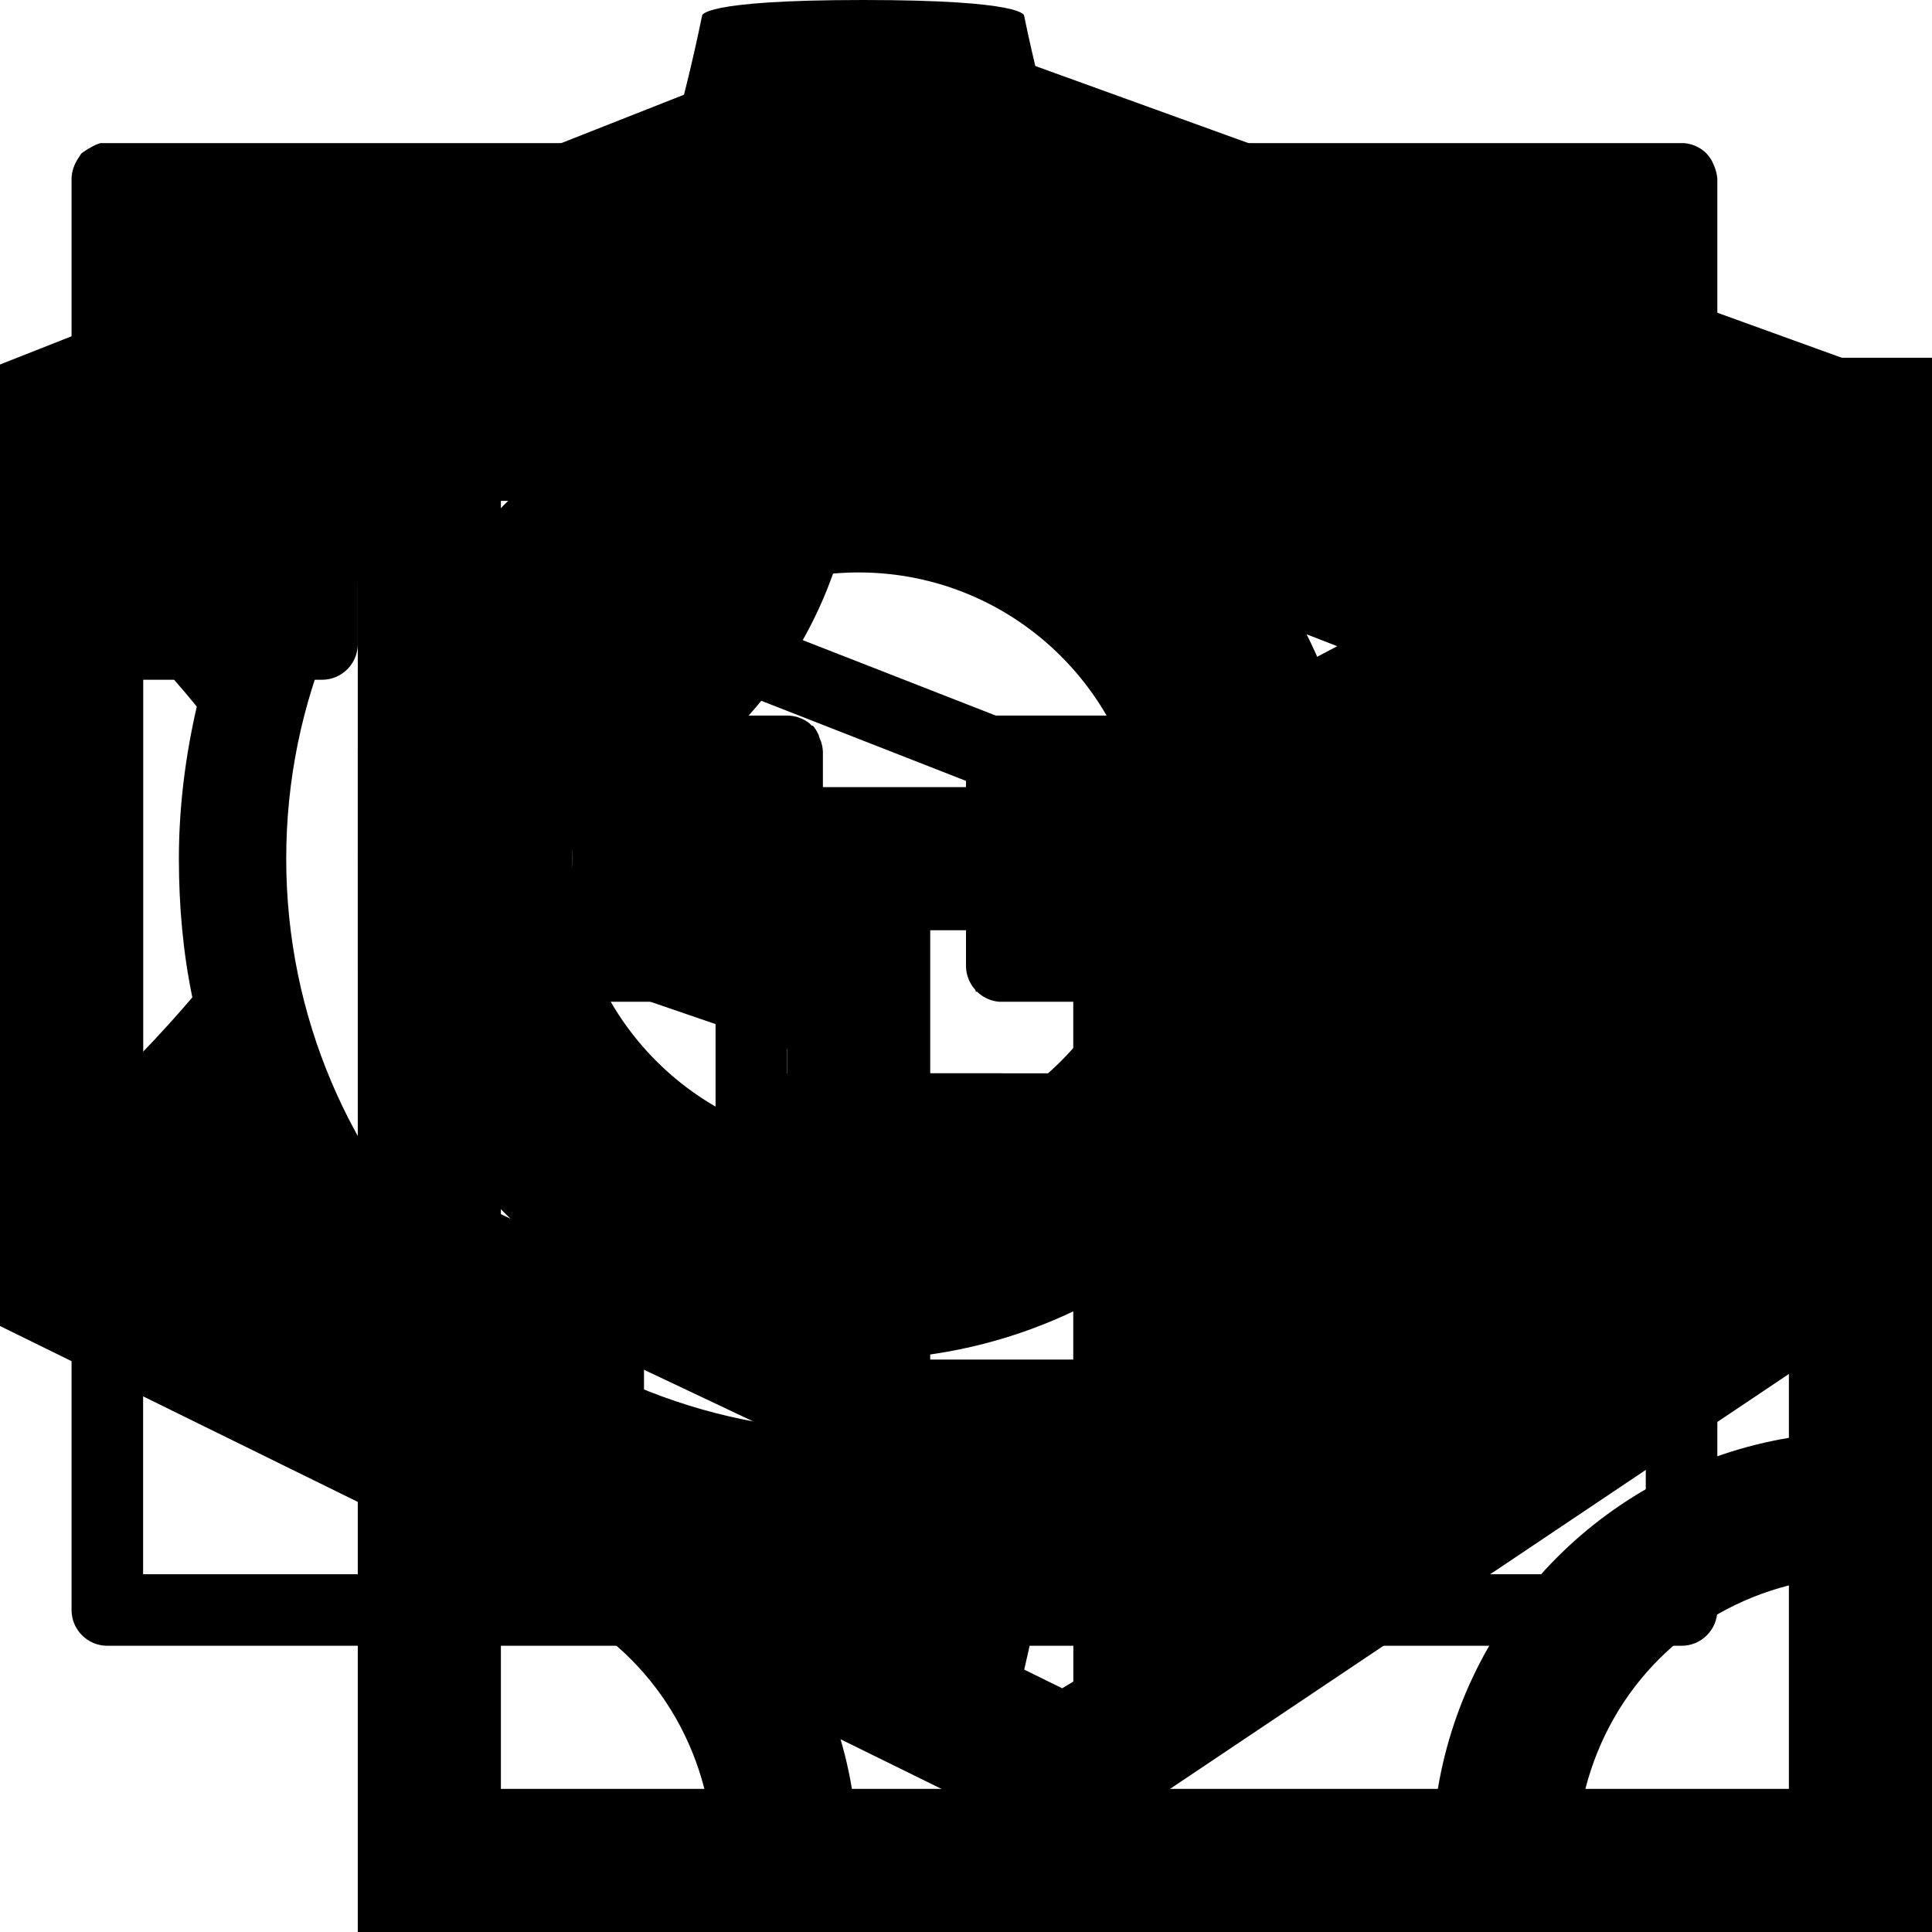
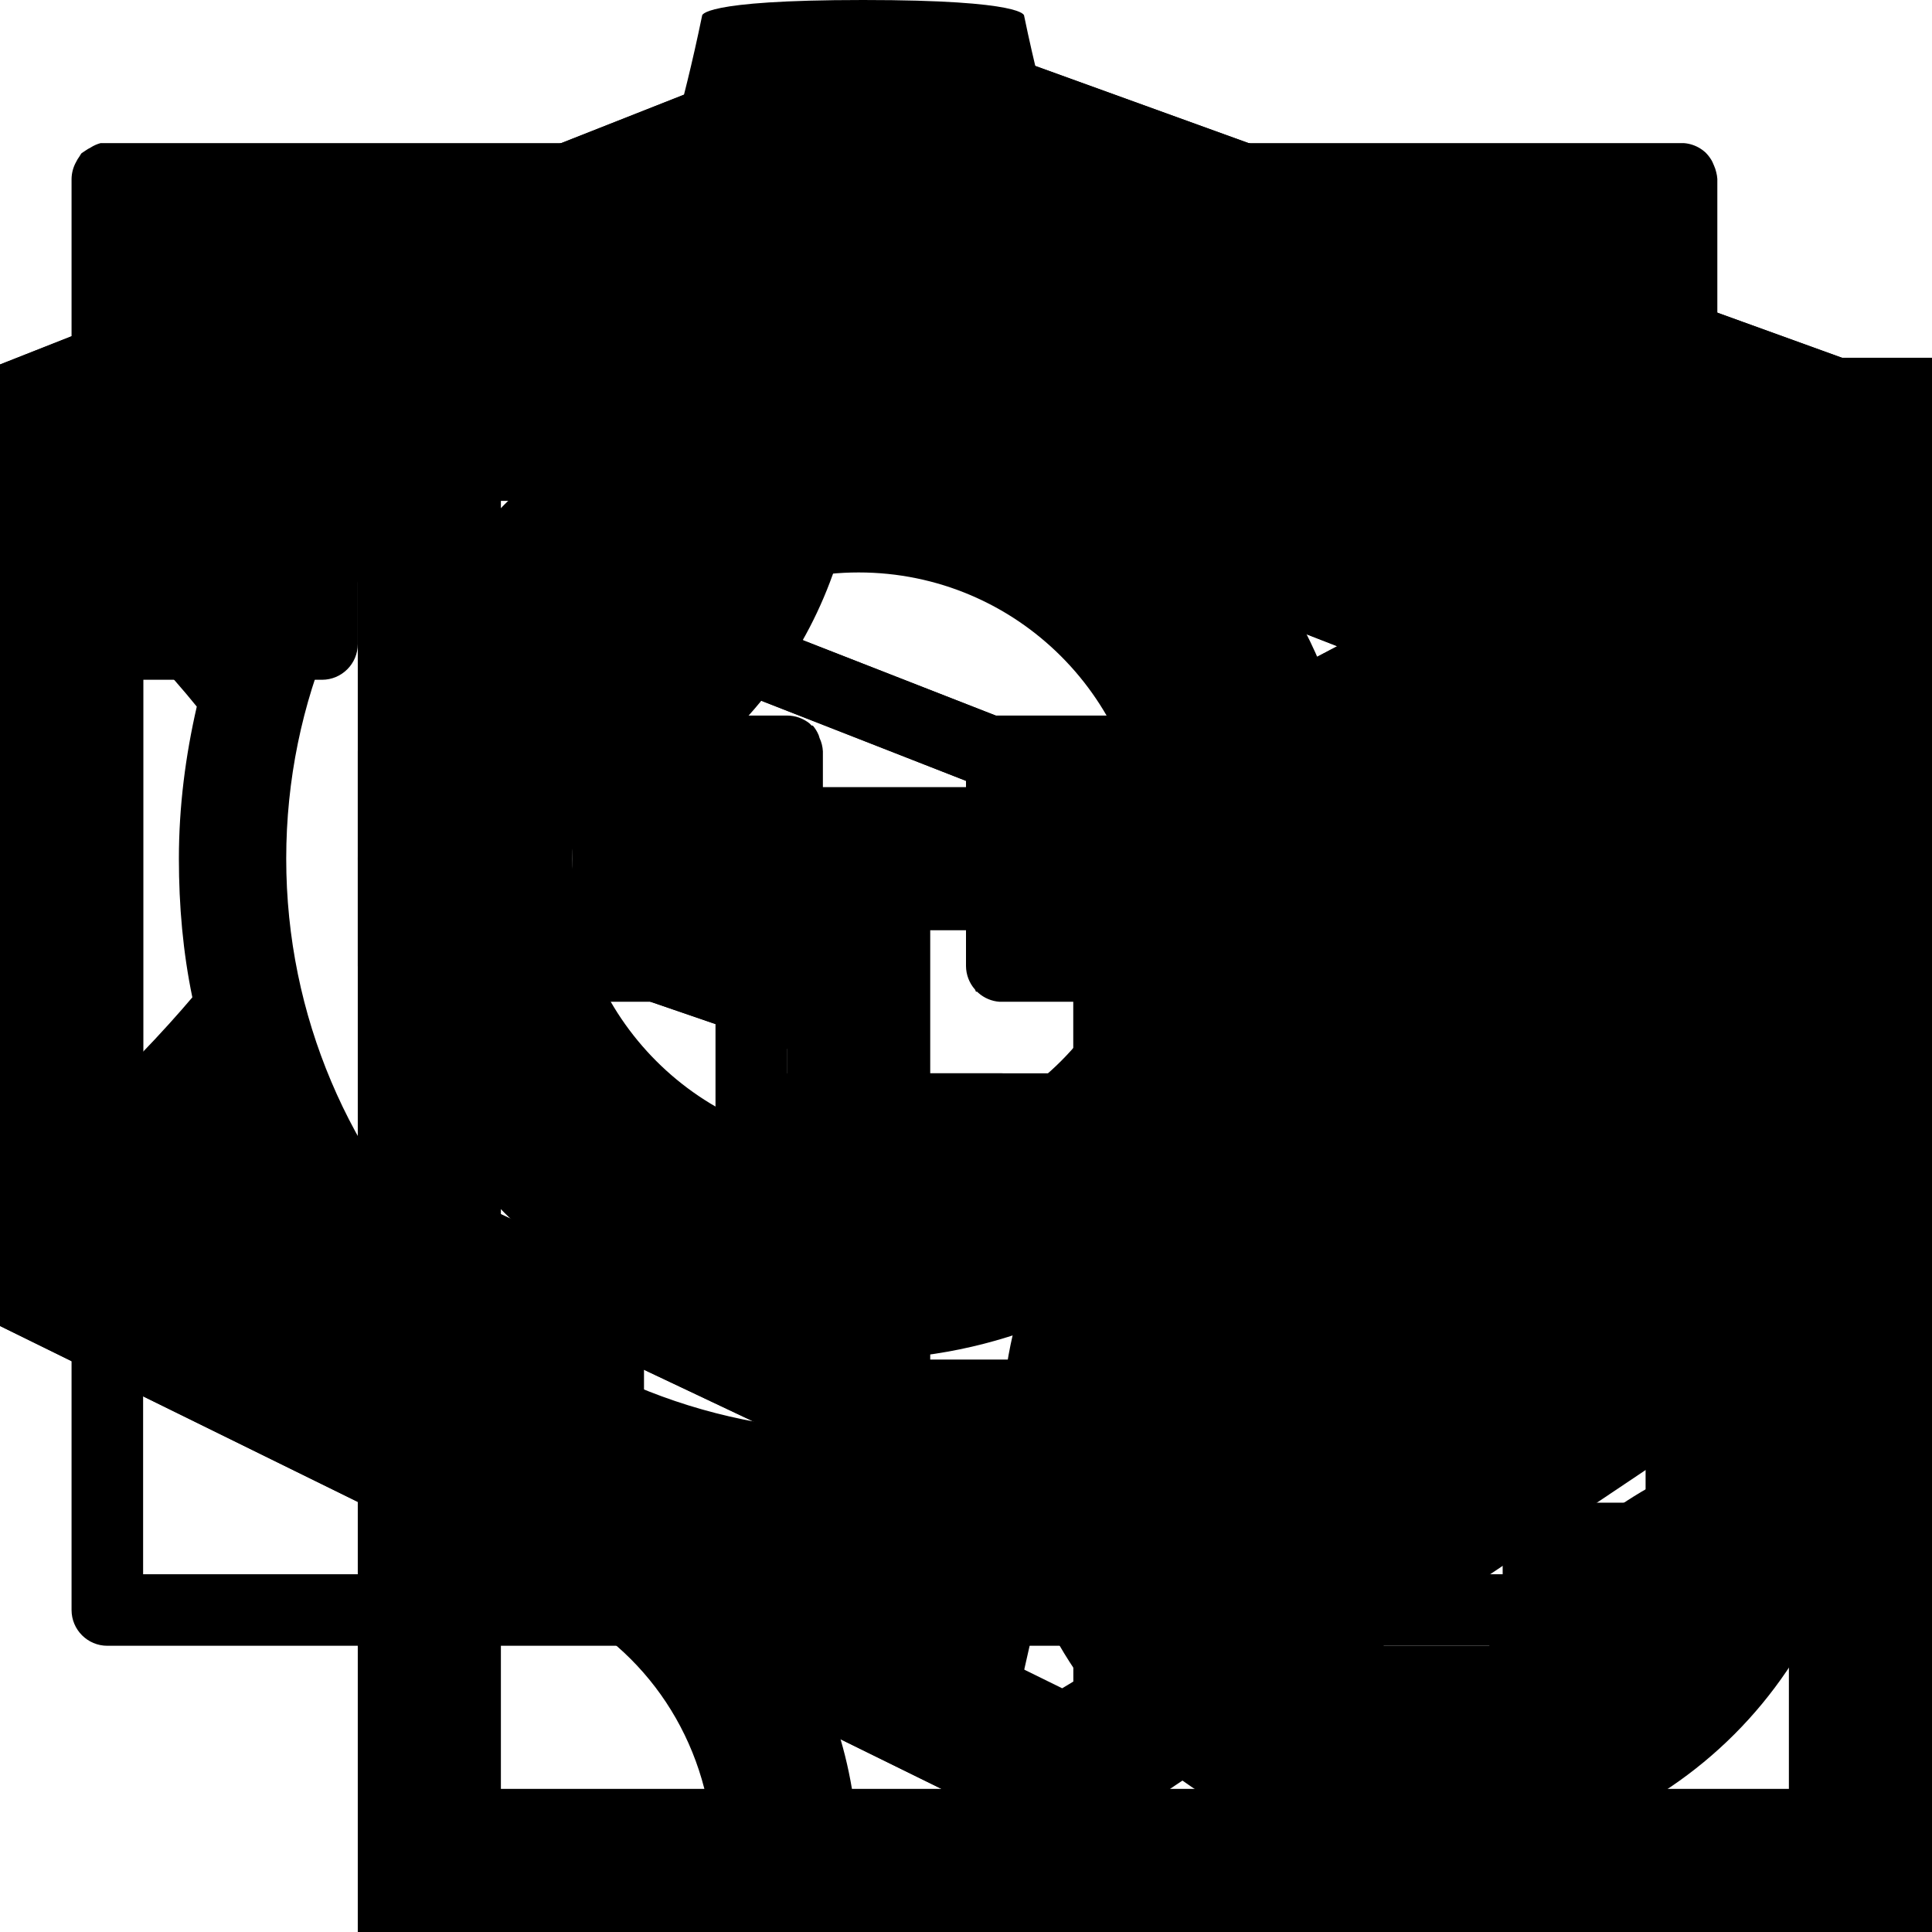
<svg xmlns="http://www.w3.org/2000/svg">
  <svg id="package" width="52" height="52" viewBox="0 0 26 26">
    <path d="M 12.438 0.188 L 0 5.094 L 0 18.531 L 15 25.906 L 26 18.531 L 26 5.094 L 12.438 0.188 z M 12.469 2.344 L 23.688 6.375 L 21.031 7.781 L 9.75 3.406 L 12.469 2.344 z M 7.031 4.5 L 18.688 9.031 L 15.594 10.656 L 3.438 5.906 L 7.031 4.5 z M 2.062 6.438 L 15 11.5 L 15 23.5 L 14.844 23.594 L 2 17.281 L 2 6.469 L 2.062 6.438 z M 6.5 10.656 L 5.031 12.562 L 6 12.875 L 6 15.625 L 7 16 L 7 13.219 L 8 13.531 L 6.5 10.656 z M 10.5 12.031 L 9 13.969 L 10 14.312 L 10 17.344 L 11 17.719 L 11 14.656 L 11.969 14.969 L 10.5 12.031 z M 5 16.031 L 5 17.25 L 12 20.562 L 12 19.312 L 5 16.031 z" />
  </svg>
  <svg id="crafting" viewBox="0 0 32 32" width="64" height="64">
    <path style="text-indent:0;text-align:start;line-height:normal;text-transform:none;block-progression:tb;-inkscape-font-specification:Bitstream Vera Sans" d="M 5 5 L 5 6 L 5 26 L 5 27 L 6 27 L 26 27 L 27 27 L 27 26 L 27 6 L 27 5 L 26 5 L 6 5 L 5 5 z M 7 7 L 9.844 7 C 9.483 8.408 8.408 9.483 7 9.844 L 7 7 z M 11.906 7 L 20.094 7 C 20.515 9.513 22.487 11.485 25 11.906 L 25 20.094 C 22.487 20.515 20.515 22.487 20.094 25 L 11.906 25 C 11.485 22.487 9.513 20.515 7 20.094 L 7 11.906 C 9.513 11.485 11.485 9.513 11.906 7 z M 22.156 7 L 25 7 L 25 9.844 C 23.592 9.483 22.517 8.408 22.156 7 z M 11 11 L 11 12 L 11 20 L 11 21 L 12 21 L 20 21 L 21 21 L 21 20 L 21 12 L 21 11 L 20 11 L 12 11 L 11 11 z M 13 13 L 15 13 L 15 15 L 13 15 L 13 13 z M 17 13 L 19 13 L 19 15 L 17 15 L 17 13 z M 13 17 L 15 17 L 15 19 L 13 19 L 13 17 z M 17 17 L 19 17 L 19 19 L 17 19 L 17 17 z M 7 22.156 C 8.408 22.517 9.483 23.592 9.844 25 L 7 25 L 7 22.156 z M 25 22.156 L 25 25 L 22.156 25 C 22.517 23.592 23.592 22.517 25 22.156 z" />
  </svg>
  <svg id="steve" width="50" height="50" viewBox="0 0 50 50">
    <path style="text-indent:0;text-align:start;line-height:normal;text-transform:none;block-progression:tb;-inkscape-font-specification:Bitstream Vera Sans" d="M 2.812 4 A 1 1 0 0 0 2.531 4.125 A 1 1 0 0 0 2.375 4.219 A 1 1 0 0 0 2.281 4.281 C 2.255 4.307 2.242 4.346 2.219 4.375 A 1 1 0 0 0 2.125 4.531 A 1 1 0 0 0 2 5 L 2 18 L 2 45 A 1 1 0 0 0 3 46 L 47 46 A 1 1 0 0 0 48 45 L 48 18 L 48 5 A 1 1 0 0 0 47.969 4.812 A 1 1 0 0 0 47.906 4.625 C 47.879 4.561 47.852 4.494 47.812 4.438 A 1 1 0 0 0 47.656 4.25 C 47.618 4.217 47.574 4.183 47.531 4.156 A 1 1 0 0 0 47.062 4 A 1 1 0 0 0 47 4 L 3 4 A 1 1 0 0 0 2.906 4 A 1 1 0 0 0 2.812 4 z M 10 12 L 40 12 L 40 18 C 40 18.552 40.447 19 41 19 L 46 19 L 46 44 L 38 44 L 38 37 C 38 36.447 37.553 36 37 36 L 33 36 C 32.447 36 32 36.447 32 37 L 32 40 L 18 40 L 18 37 C 18 36.447 17.552 36 17 36 L 13 36 C 12.448 36 12 36.447 12 37 L 12 44 L 4 44 L 4 19 L 9 19 C 9.552 19 10 18.552 10 18 L 10 12 z M 10.812 20 A 1 1 0 0 0 10 21 L 10 27 A 1 1 0 0 0 11 28 L 22 28 A 1 1 0 0 0 22.375 27.906 C 22.405 27.894 22.441 27.89 22.469 27.875 A 1 1 0 0 0 22.625 27.75 C 22.632 27.744 22.649 27.756 22.656 27.75 A 1 1 0 0 0 22.75 27.656 C 22.759 27.646 22.773 27.636 22.781 27.625 A 1 1 0 0 0 23 27 L 23 21 A 1 1 0 0 0 22.906 20.625 C 22.894 20.595 22.89 20.559 22.875 20.531 A 1 1 0 0 0 22.719 20.281 C 22.712 20.275 22.694 20.287 22.688 20.281 A 1 1 0 0 0 22.656 20.25 C 22.646 20.241 22.636 20.227 22.625 20.219 A 1 1 0 0 0 22 20 L 11 20 A 1 1 0 0 0 10.906 20 A 1 1 0 0 0 10.812 20 z M 27.812 20 A 1 1 0 0 0 27 21 L 27 27 A 1 1 0 0 0 27.25 27.656 C 27.265 27.673 27.265 27.703 27.281 27.719 A 1 1 0 0 0 27.312 27.719 C 27.323 27.728 27.333 27.741 27.344 27.75 A 1 1 0 0 0 27.938 28 C 27.959 28.001 27.978 28 28 28 L 39 28 A 1 1 0 0 0 40 27 L 40 21 A 1 1 0 0 0 39 20 L 28 20 A 1 1 0 0 0 27.906 20 A 1 1 0 0 0 27.812 20 z M 12 22 L 16 22 L 16 26 L 12 26 L 12 22 z M 34 22 L 38 22 L 38 26 L 34 26 L 34 22 z M 22 30 C 21.448 30 21 30.447 21 31 L 21 35 C 21 35.553 21.448 36 22 36 L 28 36 C 28.553 36 29 35.553 29 35 L 29 31 C 29 30.447 28.553 30 28 30 L 22 30 z" overflow="visible" font-family="Bitstream Vera Sans" />
  </svg>
  <svg id="settings" viewBox="0 0 24 24" width="48" height="48">
    <path d="M 12.062 0 C 9.774 -1.9428903e-16 9.812 0.219 9.812 0.219 C 9.54 1.538 9.255 2.433 9.062 2.969 C 7.896 3.35 6.825 3.948 5.906 4.719 C 5.352 4.61 4.458 4.407 3.219 3.969 C 3.219 3.969 3.052 3.824 1.875 5.812 C 0.696 7.8 0.875 7.906 0.875 7.906 C 1.788 8.764 2.387 9.426 2.75 9.875 C 2.593 10.559 2.5 11.268 2.5 12 C 2.5 12.663 2.558 13.312 2.688 13.938 C 2.314 14.379 1.705 15.043 0.781 15.875 C 0.781 15.875 0.613 15.957 1.75 17.969 C 2.886 19.981 3.031 19.844 3.031 19.844 C 4.282 19.431 5.193 19.253 5.75 19.156 C 6.666 19.959 7.729 20.564 8.906 20.969 C 9.1 21.497 9.406 22.414 9.688 23.781 C 9.688 23.781 9.65 24 11.938 24 C 14.222 24 14.219 23.781 14.219 23.781 C 14.491 22.463 14.743 21.566 14.938 21.031 C 16.104 20.65 17.176 20.052 18.094 19.281 C 18.649 19.39 19.543 19.592 20.781 20.031 C 20.781 20.031 20.944 20.175 22.125 18.188 C 23.302 16.198 23.125 16.094 23.125 16.094 C 22.211 15.236 21.613 14.573 21.25 14.125 C 21.406 13.439 21.5 12.732 21.5 12 C 21.5 11.337 21.442 10.688 21.312 10.062 C 21.686 9.623 22.294 8.958 23.219 8.125 C 23.219 8.125 23.387 8.044 22.25 6.031 C 21.114 4.018 20.969 4.156 20.969 4.156 C 19.719 4.569 18.807 4.747 18.25 4.844 C 17.334 4.042 16.27 3.436 15.094 3.031 C 14.901 2.504 14.595 1.585 14.312 0.219 C 14.312 0.219 14.347 0 12.062 0 z M 12 4 C 16.418 4 20 7.582 20 12 C 20 16.418 16.418 20 12 20 C 7.582 20 4 16.418 4 12 C 4 7.582 7.582 4 12 4 z M 12 5 C 8.134 5 5 8.134 5 12 C 5 15.866 8.134 19 12 19 C 15.866 19 19 15.866 19 12 C 19 8.134 15.866 5 12 5 z M 12 8 C 14.209 8 16 9.791 16 12 C 16 14.209 14.209 16 12 16 C 9.791 16 8 14.209 8 12 C 8 9.791 9.791 8 12 8 z" />
  </svg>
-   <svg id="package-new" x="0" y="0" version="1.1" viewBox="0 0 26 26" width="52" height="52">
+   <svg id="package-new" x="0" y="0" version="1.1" viewBox="0 0 26 26" width="52" height="52" style="fill: rgb(44, 62, 80);">
    <g fill="none" stroke="none" stroke-width="1" stroke-linecap="butt" stroke-linejoin="miter" stroke-miterlimit="10" stroke-dasharray="" stroke-dashoffset="0" font-family="sans-serif" font-weight="normal" font-size="12" text-anchor="start" mix-blend-mode="normal">
      <g>
        <g>
          <path d="M0,26l0,-26l26,0l0,26z" fill="none" />
-           <g>
+           <g fill="currentColor">
            <path d="M12,20l0,0.562l-7,-3.312l0,-1.219l7,3.281z M12.362,22.374c0.374,1.194 1.022,2.27 1.869,3.154l-14.23,-6.997l0,-13.438l12.438,-4.906l13.562,4.906l0,9.629c-1.469,-1.667 -3.617,-2.723 -6,-2.723c-1.888,0 -3.628,0.663 -5,1.767l0,-2.267l-12.938,-5.062l-0.062,0.031l0,10.812z M11,14.656l0,3.062l-1,-0.375l0,-3.031l-1,-0.344l1.5,-1.938l1.469,2.938z M3.438,5.906l12.156,4.75l3.094,-1.625l-11.656,-4.531z M9.75,3.406l11.281,4.375l2.656,-1.406l-11.219,-4.031z M8,13.531l-1,-0.312l0,2.781l-1,-0.375l0,-2.75l-0.969,-0.312l1.469,-1.906z" />
          </g>
-           <g>
+           <g fill="currentColor">
            <g>
              <path d="M20,14c-3.3,0 -6,2.7 -6,6c0,3.3 2.7,6 6,6c3.3,0 6,-2.7 6,-6c0,-3.3 -2.7,-6 -6,-6z M23,21l-2,0l0,2l-2,0l0,-2l-2,0l0,-2l2,0l0,-2l2,0l0,2l2,0z" />
            </g>
          </g>
        </g>
      </g>
    </g>
  </svg>
</svg>
